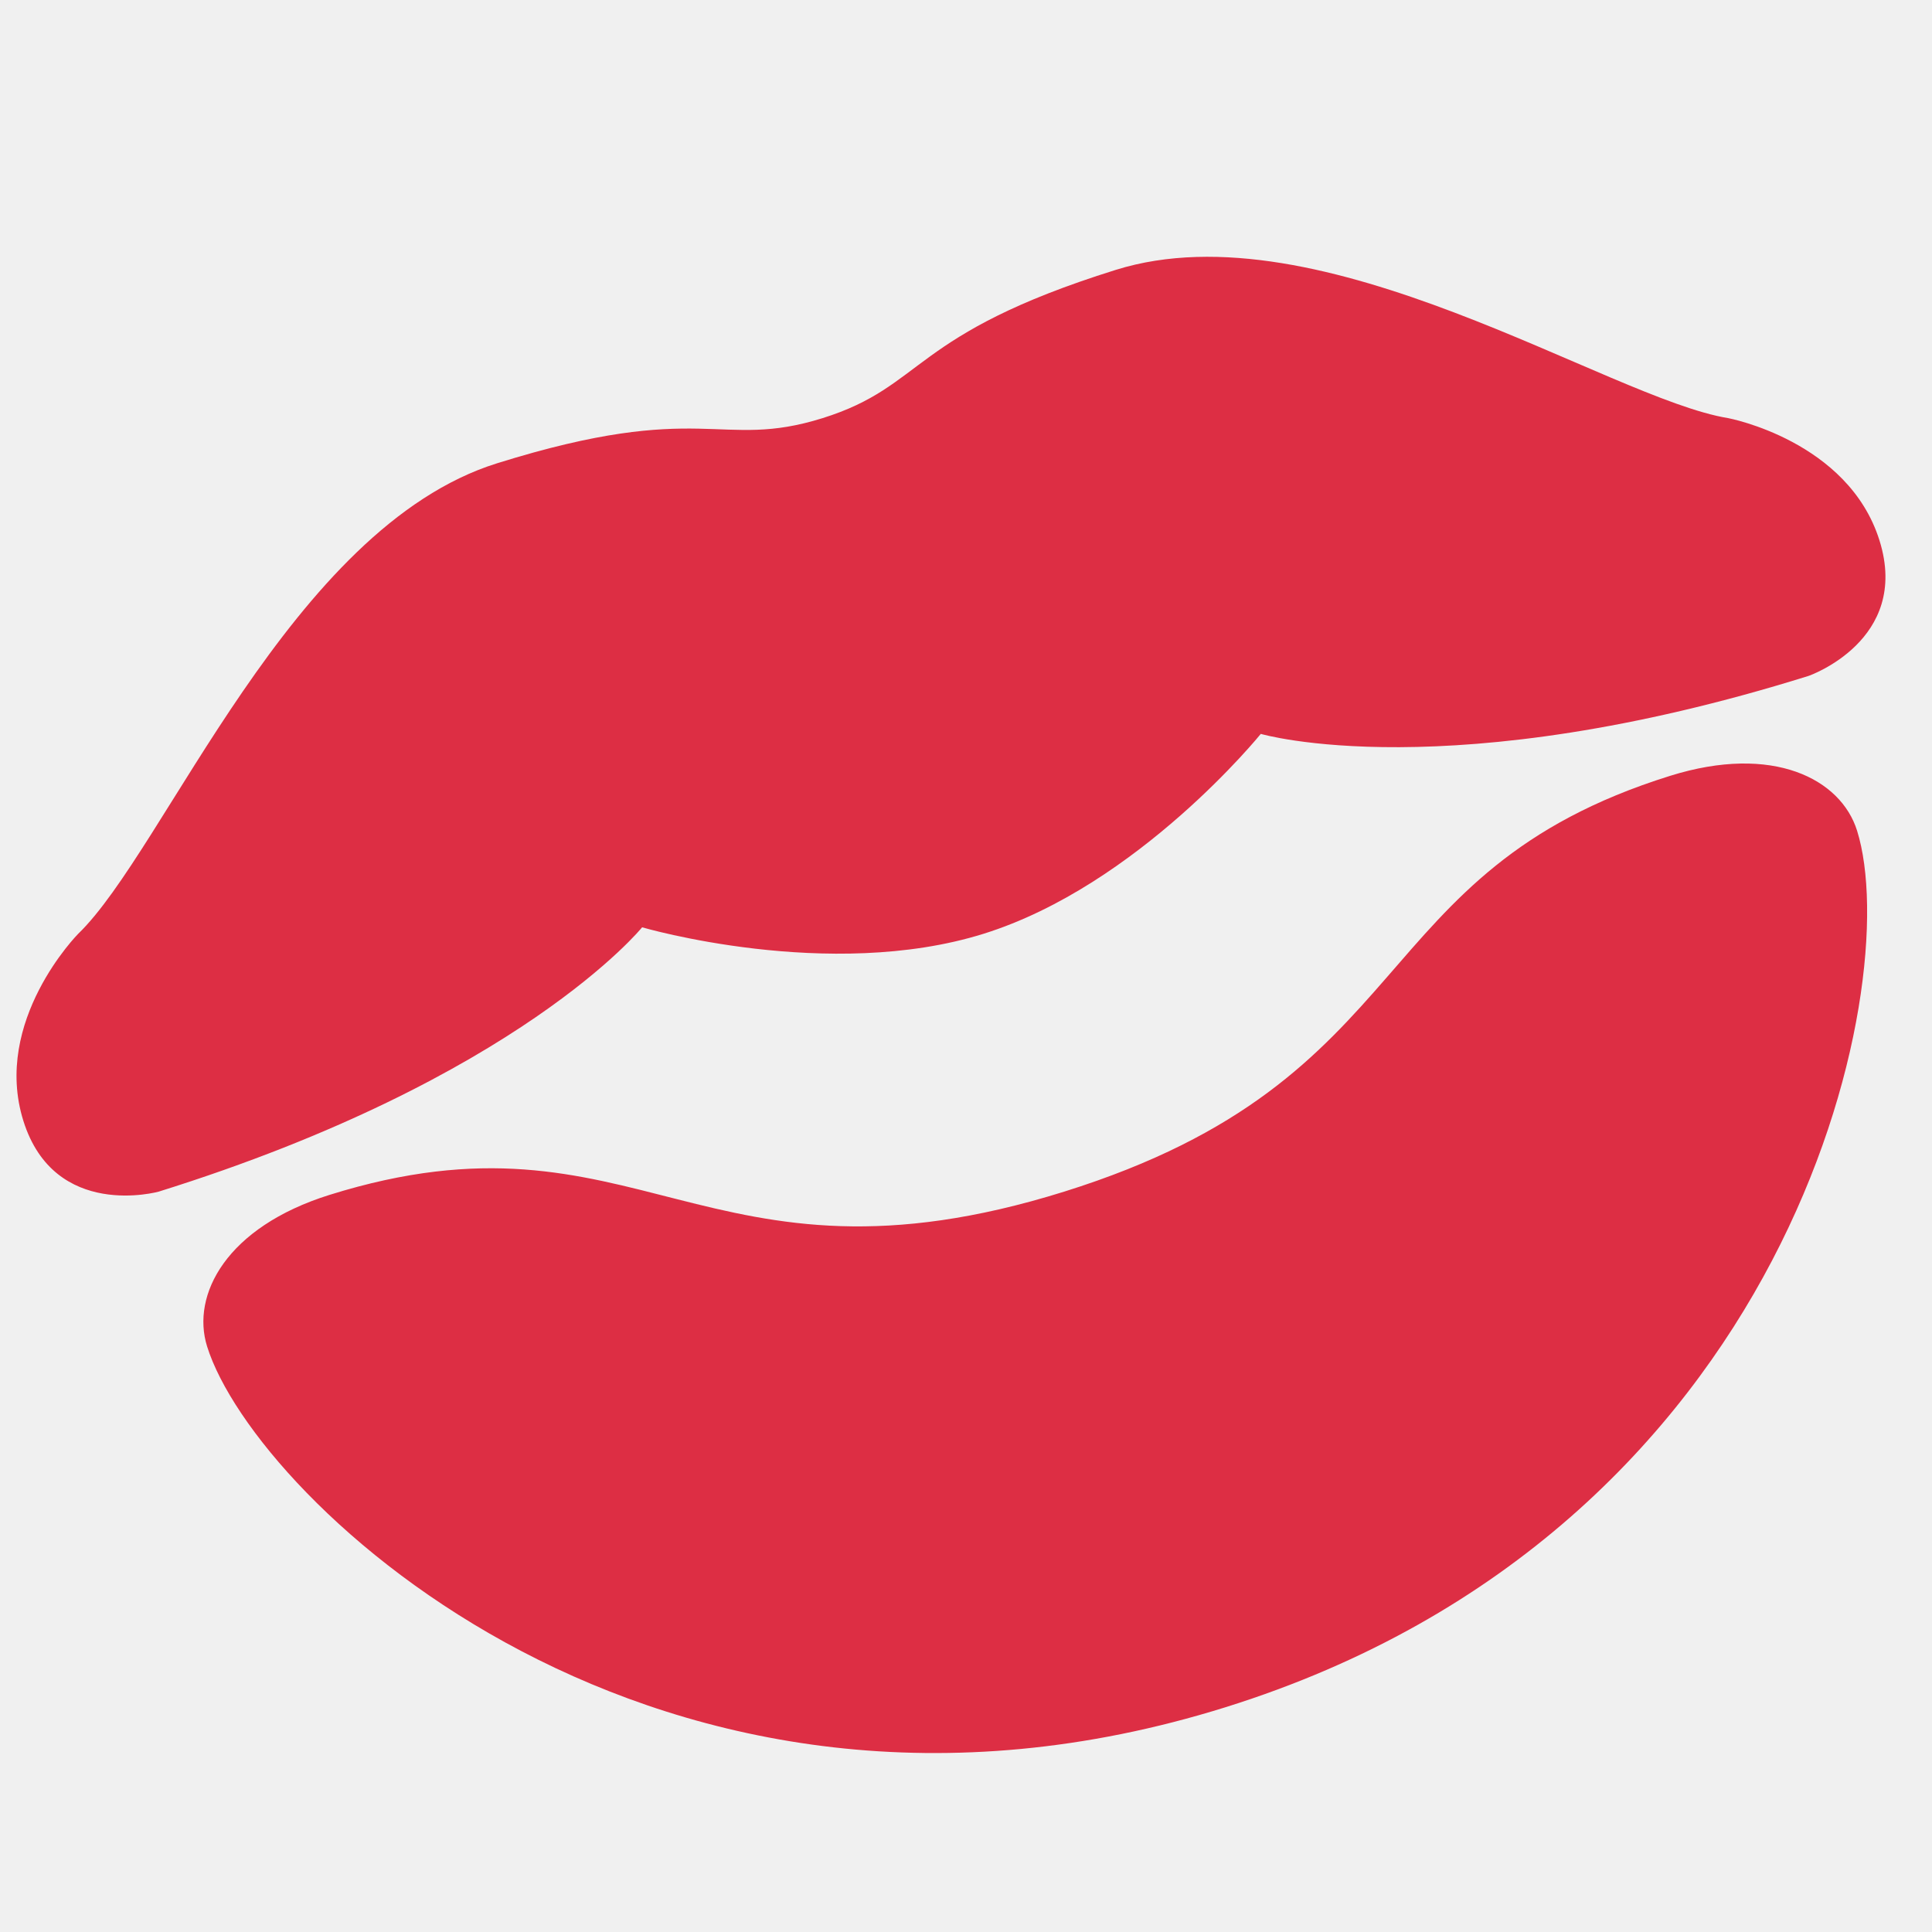
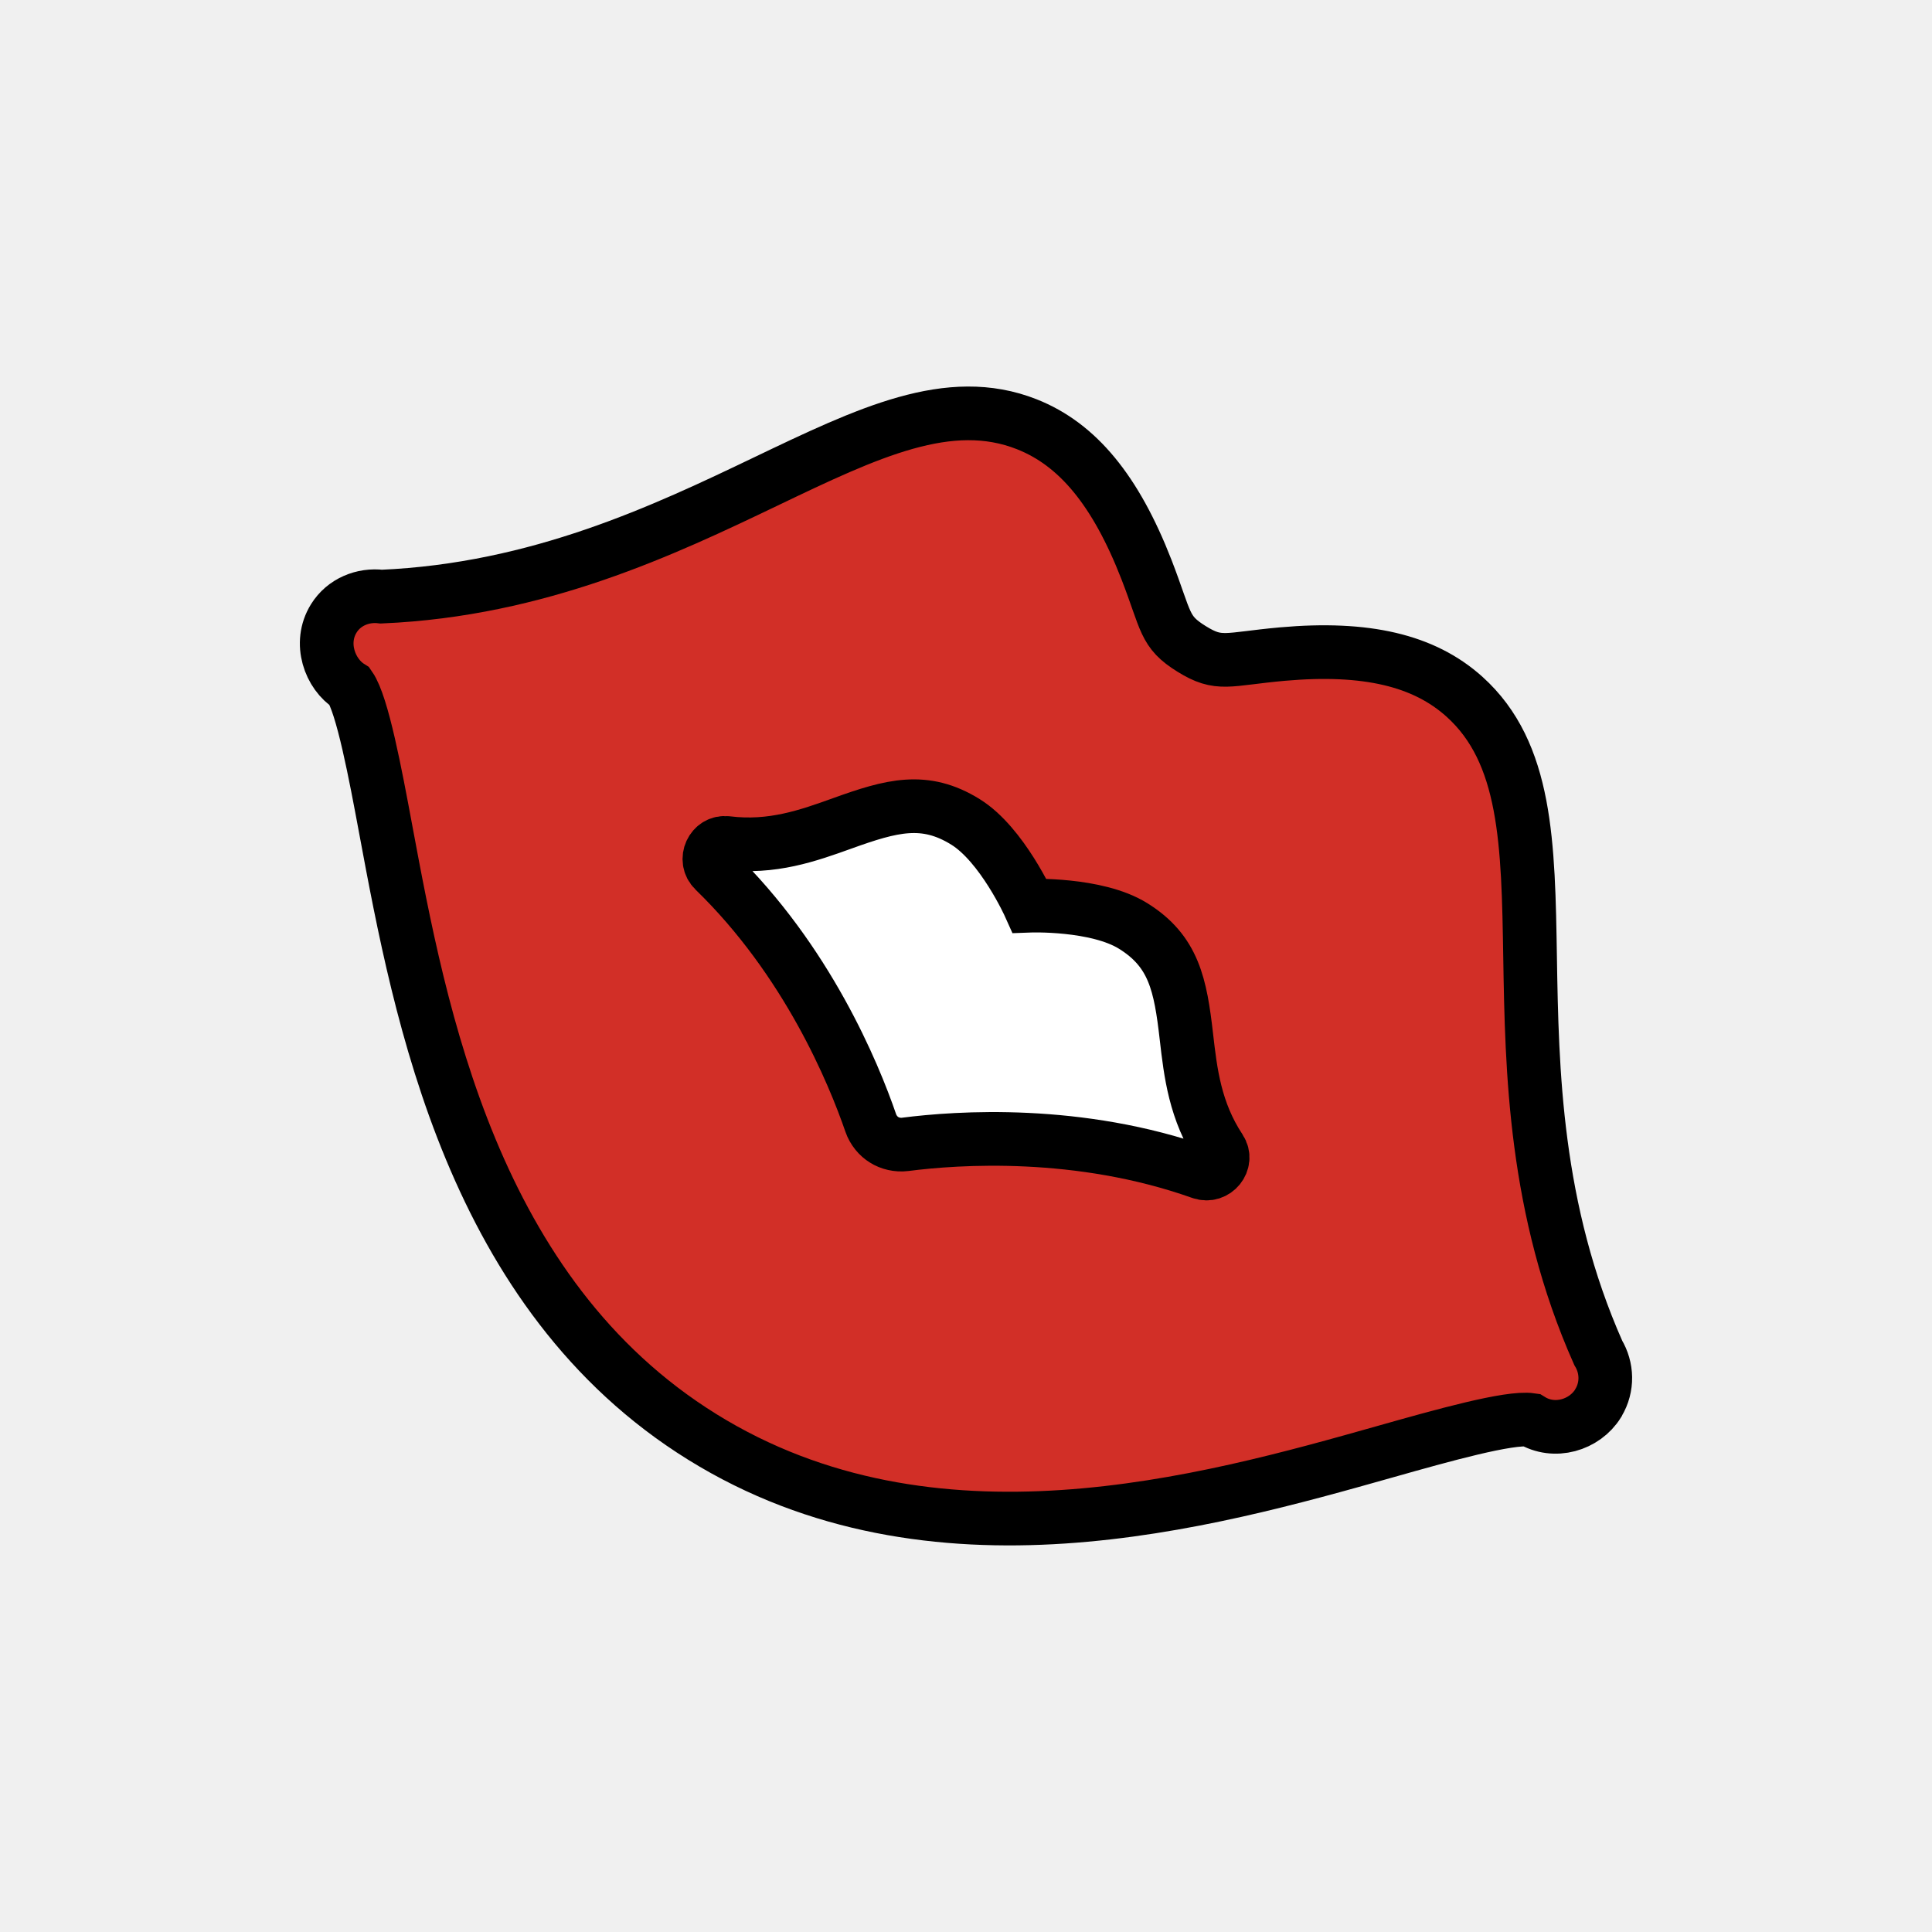
- <svg xmlns="http://www.w3.org/2000/svg" viewBox="0 0 36 36">
-   <path fill="#DD2E44" d="M32.201 7.791c-2.223-.36-7.568-3.963-11.411-2.762s-3.542 2.162-5.464 2.763c-1.922.601-2.222-.36-6.065.841-3.842 1.201-6.184 7.206-7.805 8.768 0 0-1.603 1.621-1.021 3.483.583 1.861 2.523 1.32 2.523 1.32 6.726-2.102 9.007-4.925 9.007-4.925s3.482 1.021 6.364.12c2.882-.901 5.164-3.724 5.164-3.724s3.484 1.021 10.209-1.081c0 0 1.902-.661 1.32-2.522-.583-1.862-2.821-2.281-2.821-2.281zm-1.082 6.666c-5.764 1.801-4.562 5.644-11.288 7.747-6.726 2.102-7.927-1.74-13.691.061-1.921.601-2.582 1.861-2.281 2.824.9 2.881 8.407 10.025 18.976 6.723 10.568-3.303 12.67-13.452 11.769-16.333-.301-.963-1.564-1.623-3.485-1.022z" />
+ <svg xmlns="http://www.w3.org/2000/svg" id="emoji" viewBox="0 0 72 72">
+   <g id="color">
+     <path fill="#D22F27" d="M59.557,52.301c0.002-0.004,0.003-0.008,0.006-0.012c0.002-0.004,0.004-0.009,0.006-0.013 c0.356-0.593,0.327-1.306-0.008-1.861c-2.376-5.348-2.471-10.543-2.539-14.727 c-0.069-4.264-0.124-7.632-2.444-9.722c-1.508-1.359-3.664-1.866-6.781-1.591 c-2.09,0.188-2.352,0.452-3.392-0.194s-0.92-0.997-1.68-2.957c-1.146-2.944-2.562-4.664-4.458-5.413 c-2.889-1.142-5.908,0.303-9.729,2.133c-3.771,1.806-8.456,4.037-14.325,4.29 c-0.684-0.085-1.393,0.198-1.773,0.811c-0.572,0.921-0.146,2.078,0.599,2.545c0.468,0.674,0.95,3.244,1.339,5.336 c1.284,6.891,3.224,17.305,11.794,22.624s18.763,2.439,25.508,0.533c2.048-0.579,4.565-1.287,5.376-1.167 C57.929,53.452,59.055,53.109,59.557,52.301z" />
+     <path fill="#FFFFFF" d="M38.368,33.752c0,0-1.021-2.275-2.386-3.122c-1.522-0.945-2.75-0.61-4.592,0.054 c-1.257,0.452-2.619,0.941-4.299,0.731c-0.56-0.07-0.877,0.631-0.472,1.023 c3.463,3.357,5.193,7.555,5.832,9.412c0.093,0.271,0.289,0.502,0.5,0.628c0.206,0.132,0.501,0.206,0.785,0.169 c1.949-0.251,6.479-0.562,11.023,1.052c0.532,0.189,1.019-0.407,0.708-0.877c-0.934-1.413-1.099-2.85-1.252-4.177 c-0.222-1.946-0.467-3.195-1.989-4.139C40.86,33.658,38.368,33.752,38.368,33.752z" />
+   </g>
+   <g id="hair" />
+   <g id="skin" />
+   <g id="skin-shadow" />
+   <g id="line">
+     <path fill="none" stroke="#000000" stroke-miterlimit="10" stroke-width="2" d="M59.557,52.301 c0.002-0.004,0.003-0.008,0.006-0.012c0.002-0.004,0.004-0.009,0.006-0.013c0.356-0.593,0.327-1.306-0.008-1.861 c-2.376-5.348-2.471-10.543-2.539-14.727c-0.069-4.264-0.124-7.632-2.444-9.722 c-1.508-1.359-3.664-1.866-6.781-1.591c-2.09,0.188-2.352,0.452-3.392-0.194s-0.92-0.997-1.68-2.957 c-1.146-2.944-2.562-4.664-4.458-5.413c-2.889-1.142-5.908,0.303-9.729,2.133 c-3.771,1.806-8.456,4.037-14.325,4.29c-0.684-0.085-1.393,0.198-1.773,0.811 c-0.572,0.921-0.146,2.078,0.599,2.545c0.468,0.674,0.95,3.244,1.339,5.336 c1.284,6.891,3.224,17.305,11.794,22.624s18.763,2.439,25.508,0.533c2.048-0.579,4.565-1.287,5.376-1.167 C57.929,53.452,59.055,53.109,59.557,52.301z" />
+     <path fill="none" stroke="#000000" stroke-miterlimit="10" stroke-width="2" d="M38.368,33.752c0,0-1.021-2.275-2.386-3.122 c-1.522-0.945-2.75-0.61-4.592,0.054c-1.257,0.452-2.619,0.941-4.299,0.731 c-0.56-0.07-0.877,0.631-0.472,1.023c3.463,3.357,5.193,7.555,5.832,9.412c0.093,0.271,0.289,0.502,0.5,0.628 c0.206,0.132,0.501,0.206,0.785,0.169c1.949-0.251,6.479-0.562,11.023,1.052c0.532,0.189,1.019-0.407,0.708-0.877 c-0.934-1.413-1.099-2.85-1.252-4.177c-0.222-1.946-0.467-3.195-1.989-4.139 C40.86,33.658,38.368,33.752,38.368,33.752z" />
+   </g>
</svg>
